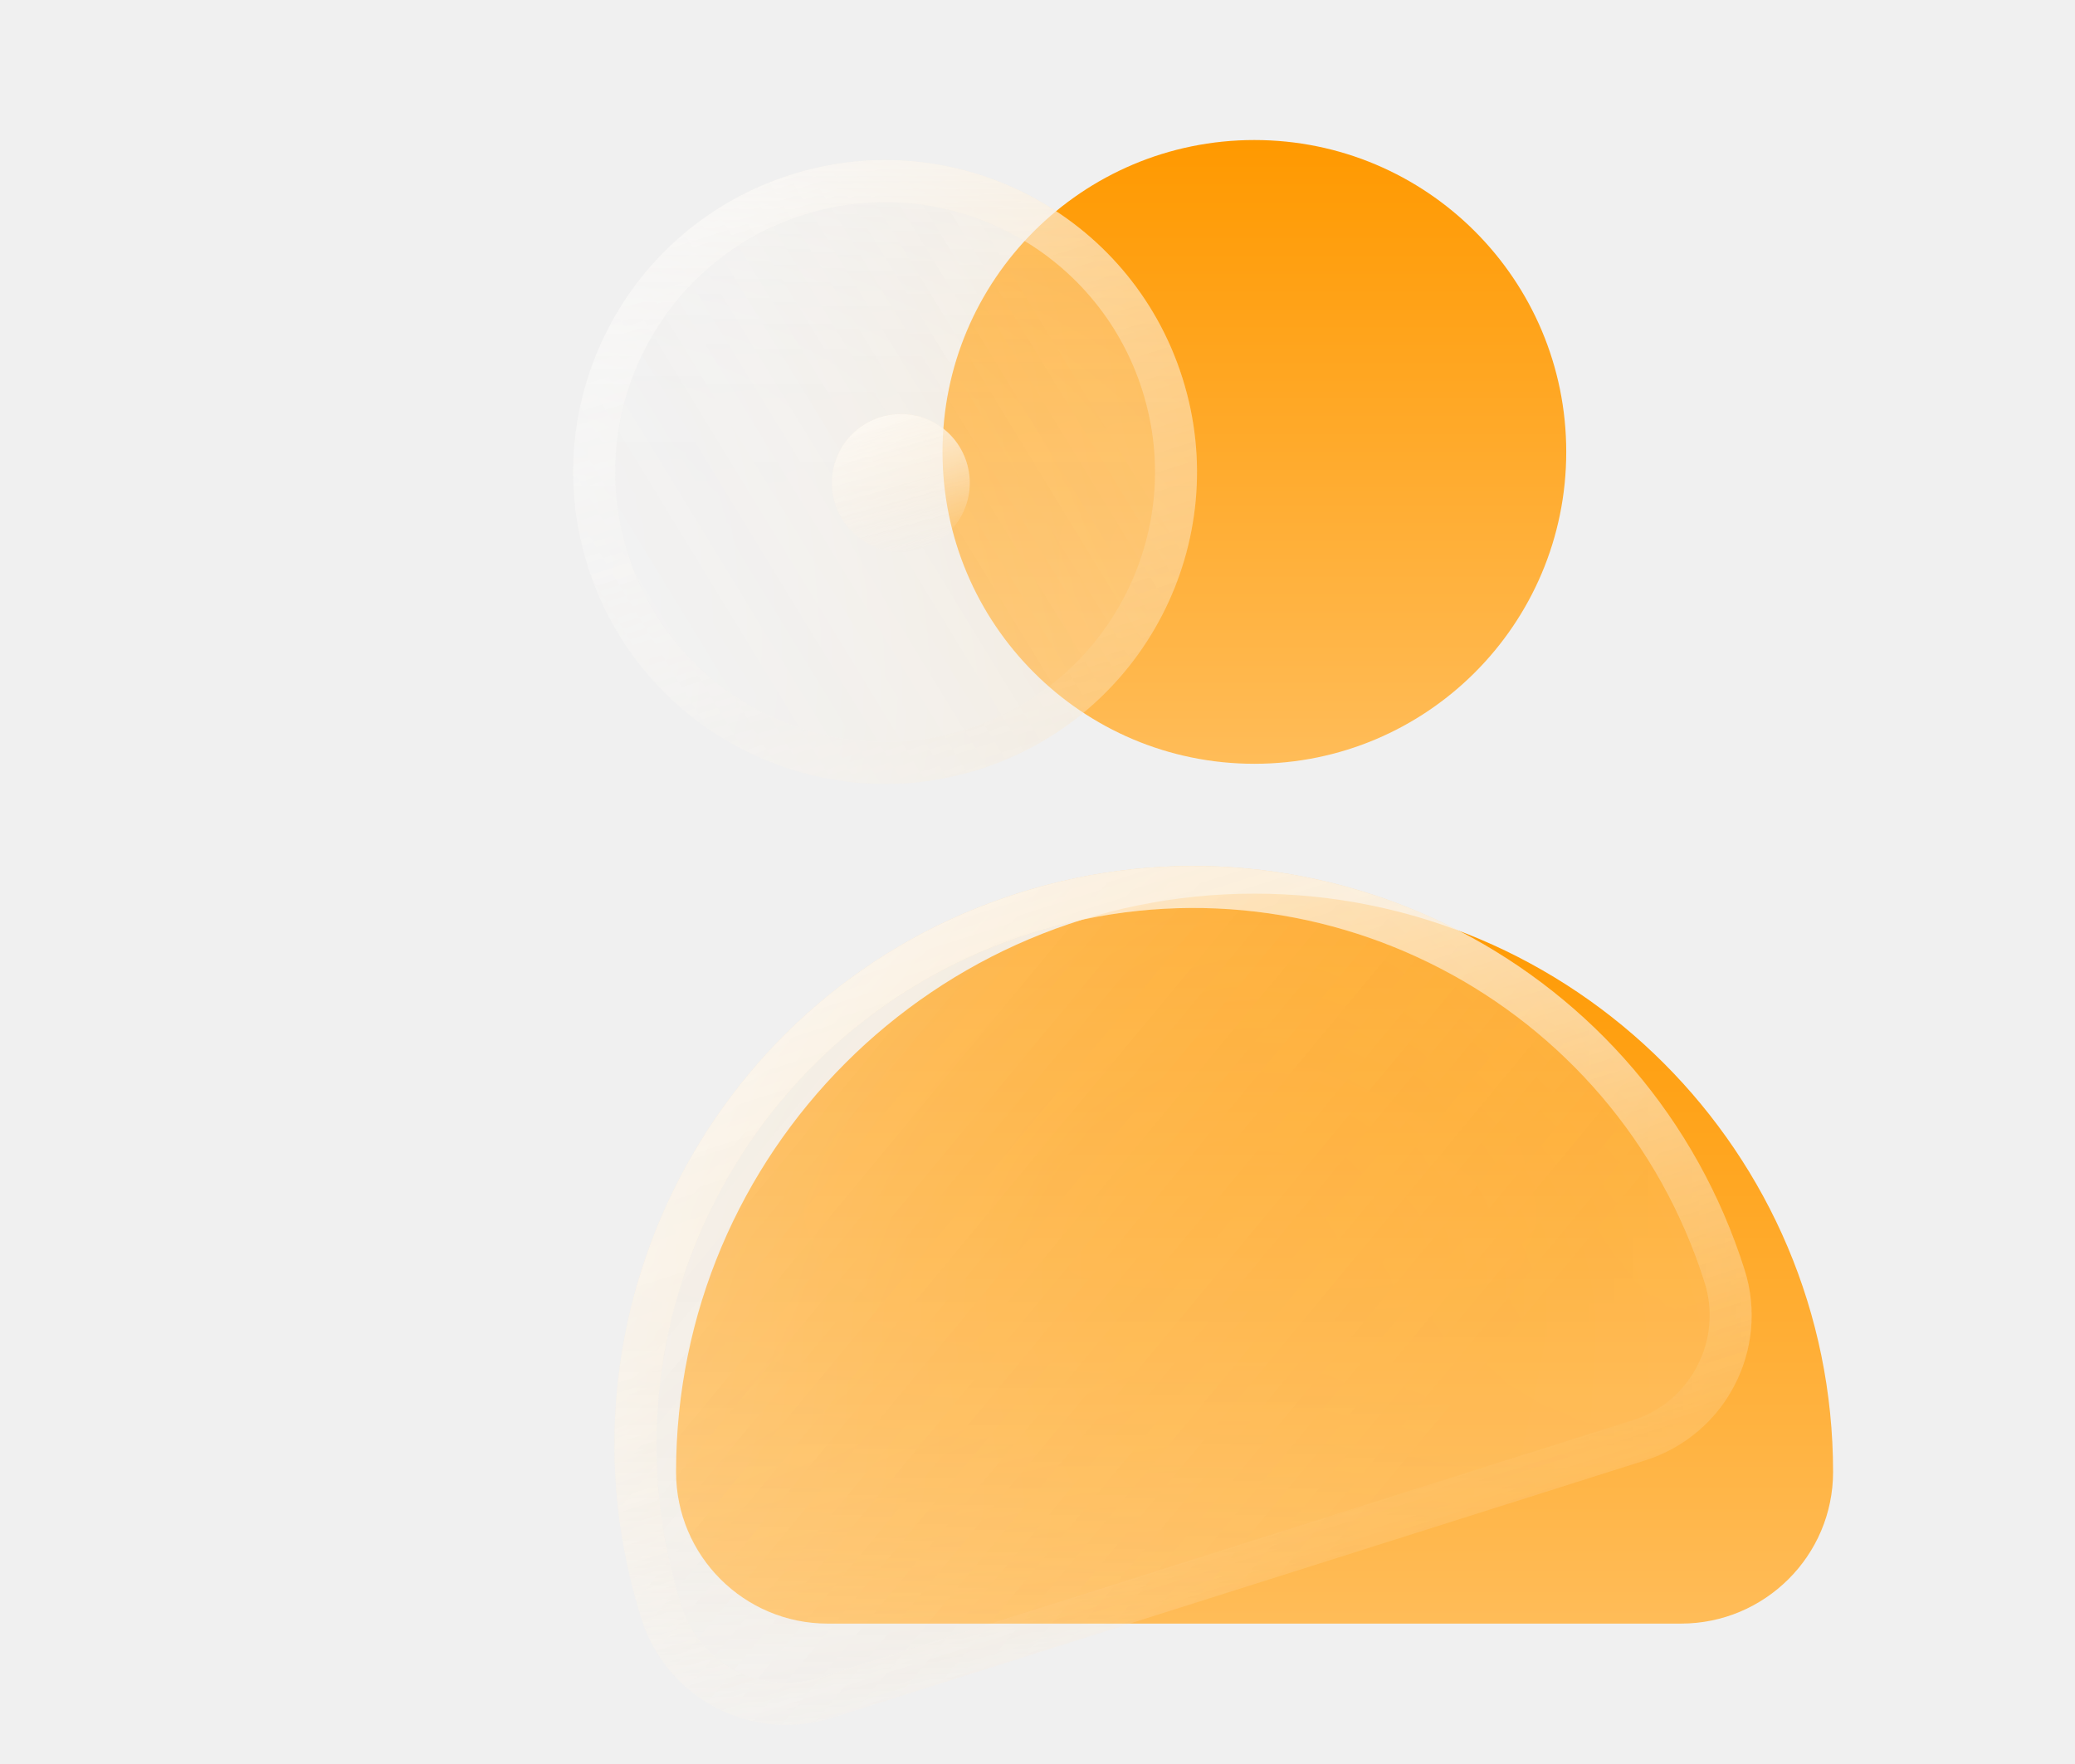
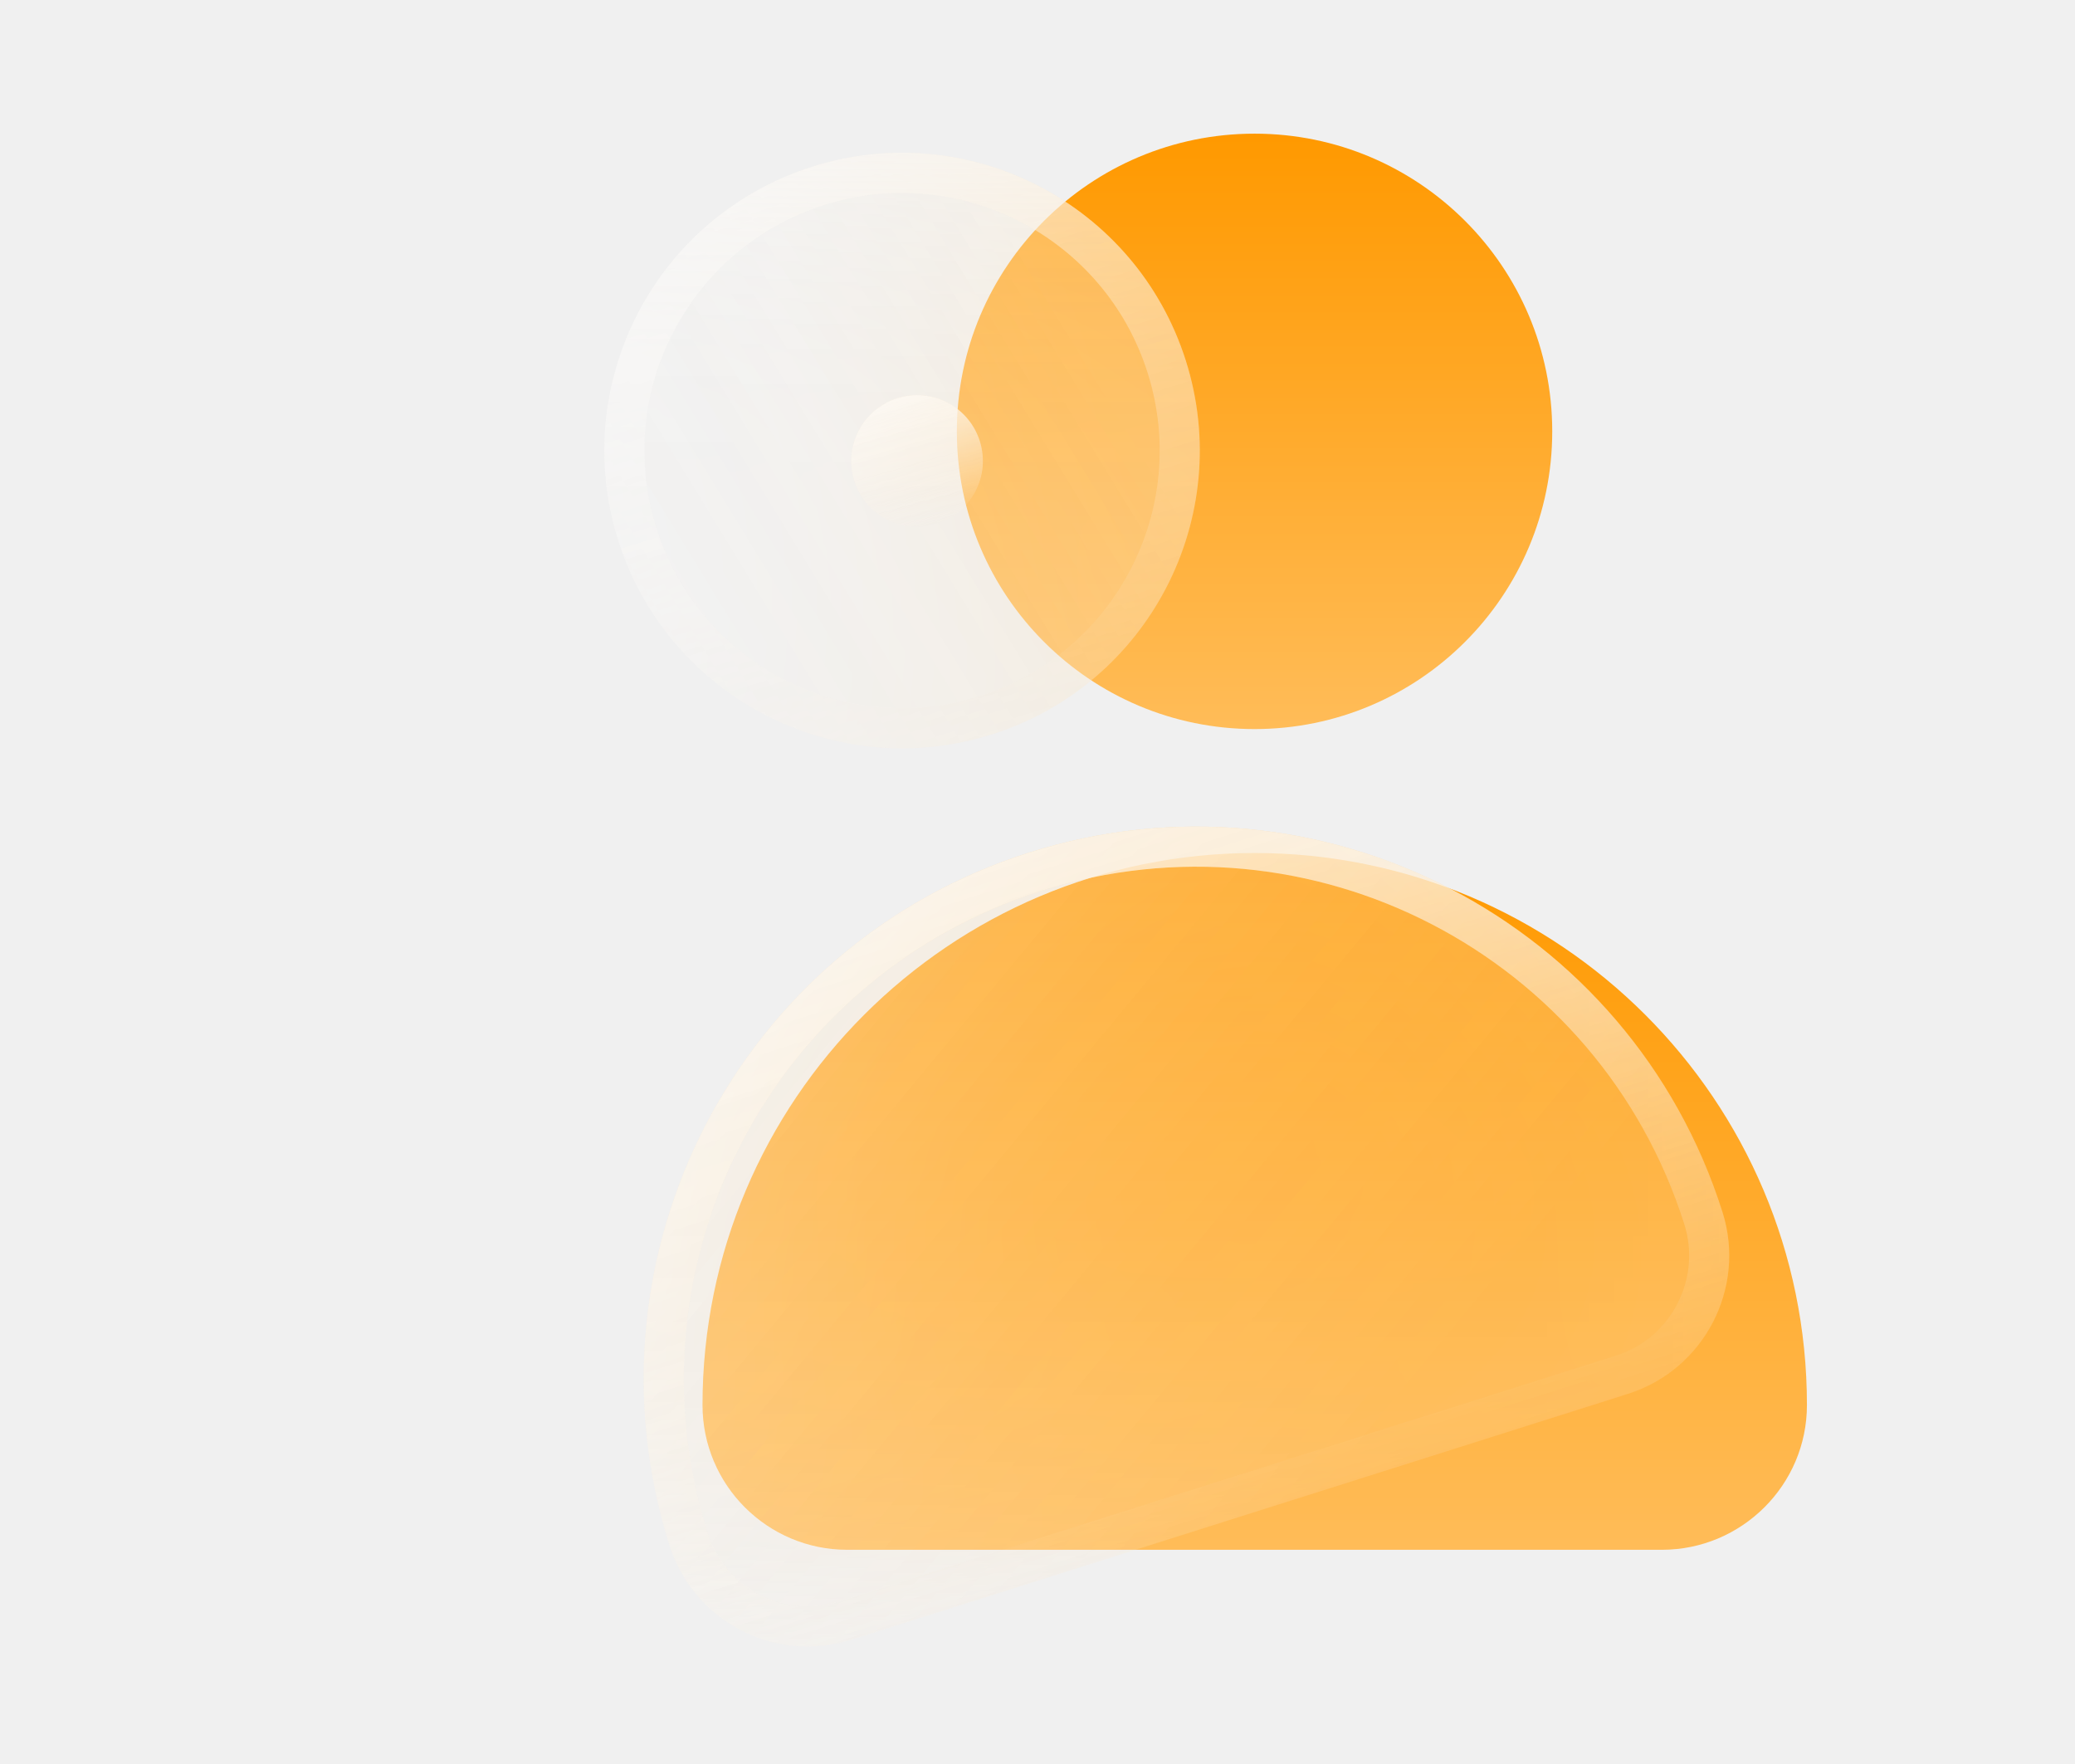
- <svg xmlns="http://www.w3.org/2000/svg" width="20" height="17" viewBox="0 0 76 84" fill="none">
+ <svg xmlns="http://www.w3.org/2000/svg" width="20" height="17" viewBox="0 0 75 88" fill="none">
  <g clip-path="url(#clip0_2938_405)">
    <path d="M48.329 36.371C56.532 36.371 63.182 29.722 63.182 21.52C63.182 13.317 56.532 6.668 48.329 6.668C40.126 6.668 33.476 13.317 33.476 21.52C33.476 29.722 40.126 36.371 48.329 36.371Z" fill="url(#paint0_linear_2938_405)" />
    <path d="M48.329 42.554C33.119 42.554 20.786 54.886 20.786 70.094C20.786 74.08 24.021 77.314 28.007 77.314H68.651C72.637 77.314 75.89 74.08 75.89 70.094C75.89 54.886 63.557 42.554 48.329 42.554Z" fill="url(#paint1_linear_2938_405)" />
  </g>
  <g filter="url(#filter0_b_2938_405)">
    <g clip-path="url(#clip1_2938_405)">
      <path d="M35.223 36.636C43.044 34.16 47.377 25.814 44.901 17.994C42.425 10.175 34.079 5.842 26.259 8.318C18.438 10.794 14.105 19.14 16.581 26.96C19.056 34.779 27.403 39.111 35.223 36.636Z" fill="url(#paint2_linear_2938_405)" />
      <path d="M43.948 18.296C46.256 25.589 42.215 33.373 34.921 35.682C27.627 37.991 19.843 33.951 17.534 26.658C15.225 19.365 19.266 11.581 26.56 9.272C33.854 6.962 41.639 11.003 43.948 18.296Z" stroke="url(#paint3_linear_2938_405)" stroke-opacity="0.4" stroke-width="2" />
      <path d="M32.482 26.127C34.211 25.579 35.169 23.734 34.621 22.006C34.074 20.277 32.229 19.32 30.501 19.867C28.772 20.414 27.814 22.259 28.361 23.988C28.909 25.716 30.754 26.674 32.482 26.127Z" fill="url(#paint4_linear_2938_405)" />
      <path d="M37.089 42.531C22.588 47.121 14.553 62.6 19.143 77.099C20.346 80.899 24.406 83.007 28.206 81.803L66.955 69.537C70.755 68.334 72.88 64.268 71.677 60.468C67.087 45.969 51.607 37.935 37.089 42.531Z" fill="url(#paint5_linear_2938_405)" />
      <path d="M20.096 76.798C15.673 62.825 23.417 47.908 37.391 43.484C51.383 39.055 66.3 46.798 70.724 60.77C71.759 64.04 69.93 67.546 66.653 68.583L27.904 80.85C24.631 81.886 21.132 80.07 20.096 76.798Z" stroke="url(#paint6_linear_2938_405)" stroke-opacity="0.6" stroke-width="2" />
    </g>
  </g>
  <defs>
    <filter id="filter0_b_2938_405" x="-57.036" y="-57.036" width="187.934" height="198.072" filterUnits="userSpaceOnUse" color-interpolation-filters="sRGB">
      <feFlood flood-opacity="0" result="BackgroundImageFix" />
      <feGaussianBlur in="BackgroundImage" stdDeviation="28.518" />
      <feComposite in2="SourceAlpha" operator="in" result="effect1_backgroundBlur_2938_405" />
      <feBlend mode="normal" in="SourceGraphic" in2="effect1_backgroundBlur_2938_405" result="shape" />
    </filter>
    <linearGradient id="paint0_linear_2938_405" x1="48.329" y1="6.668" x2="48.329" y2="36.371" gradientUnits="userSpaceOnUse">
      <stop stop-color="#FF9900" />
      <stop offset="1" stop-color="#FFBC58" />
    </linearGradient>
    <linearGradient id="paint1_linear_2938_405" x1="48.338" y1="42.554" x2="48.338" y2="77.314" gradientUnits="userSpaceOnUse">
      <stop stop-color="#FF9900" />
      <stop offset="1" stop-color="#FFBC58" />
    </linearGradient>
    <linearGradient id="paint2_linear_2938_405" x1="16.209" y1="39.308" x2="42.984" y2="22.946" gradientUnits="userSpaceOnUse">
      <stop stop-color="white" stop-opacity="0.1" />
      <stop offset="1" stop-color="white" stop-opacity="0.23" />
    </linearGradient>
    <linearGradient id="paint3_linear_2938_405" x1="26.259" y1="8.318" x2="35.223" y2="36.636" gradientUnits="userSpaceOnUse">
      <stop stop-color="white" />
      <stop offset="1" stop-color="white" stop-opacity="0" />
    </linearGradient>
    <linearGradient id="paint4_linear_2938_405" x1="30.501" y1="19.867" x2="32.482" y2="26.127" gradientUnits="userSpaceOnUse">
      <stop stop-color="white" stop-opacity="0.67" />
      <stop offset="1" stop-color="white" stop-opacity="0" />
    </linearGradient>
    <linearGradient id="paint5_linear_2938_405" x1="54.719" y1="72.244" x2="25.648" y2="48.152" gradientUnits="userSpaceOnUse">
      <stop stop-color="white" stop-opacity="0.1" />
      <stop offset="1" stop-color="white" stop-opacity="0.23" />
    </linearGradient>
    <linearGradient id="paint6_linear_2938_405" x1="37.098" y1="42.528" x2="47.589" y2="75.667" gradientUnits="userSpaceOnUse">
      <stop stop-color="white" />
      <stop offset="1" stop-color="white" stop-opacity="0" />
    </linearGradient>
    <clipPath id="clip0_2938_405">
      <rect width="55.104" height="70.664" fill="white" transform="translate(20.7861 6.66821)" />
    </clipPath>
    <clipPath id="clip1_2938_405">
      <rect width="55.104" height="70.664" fill="white" transform="translate(-1.52588e-05 16.6311) rotate(-17.5666)" />
    </clipPath>
  </defs>
</svg>
